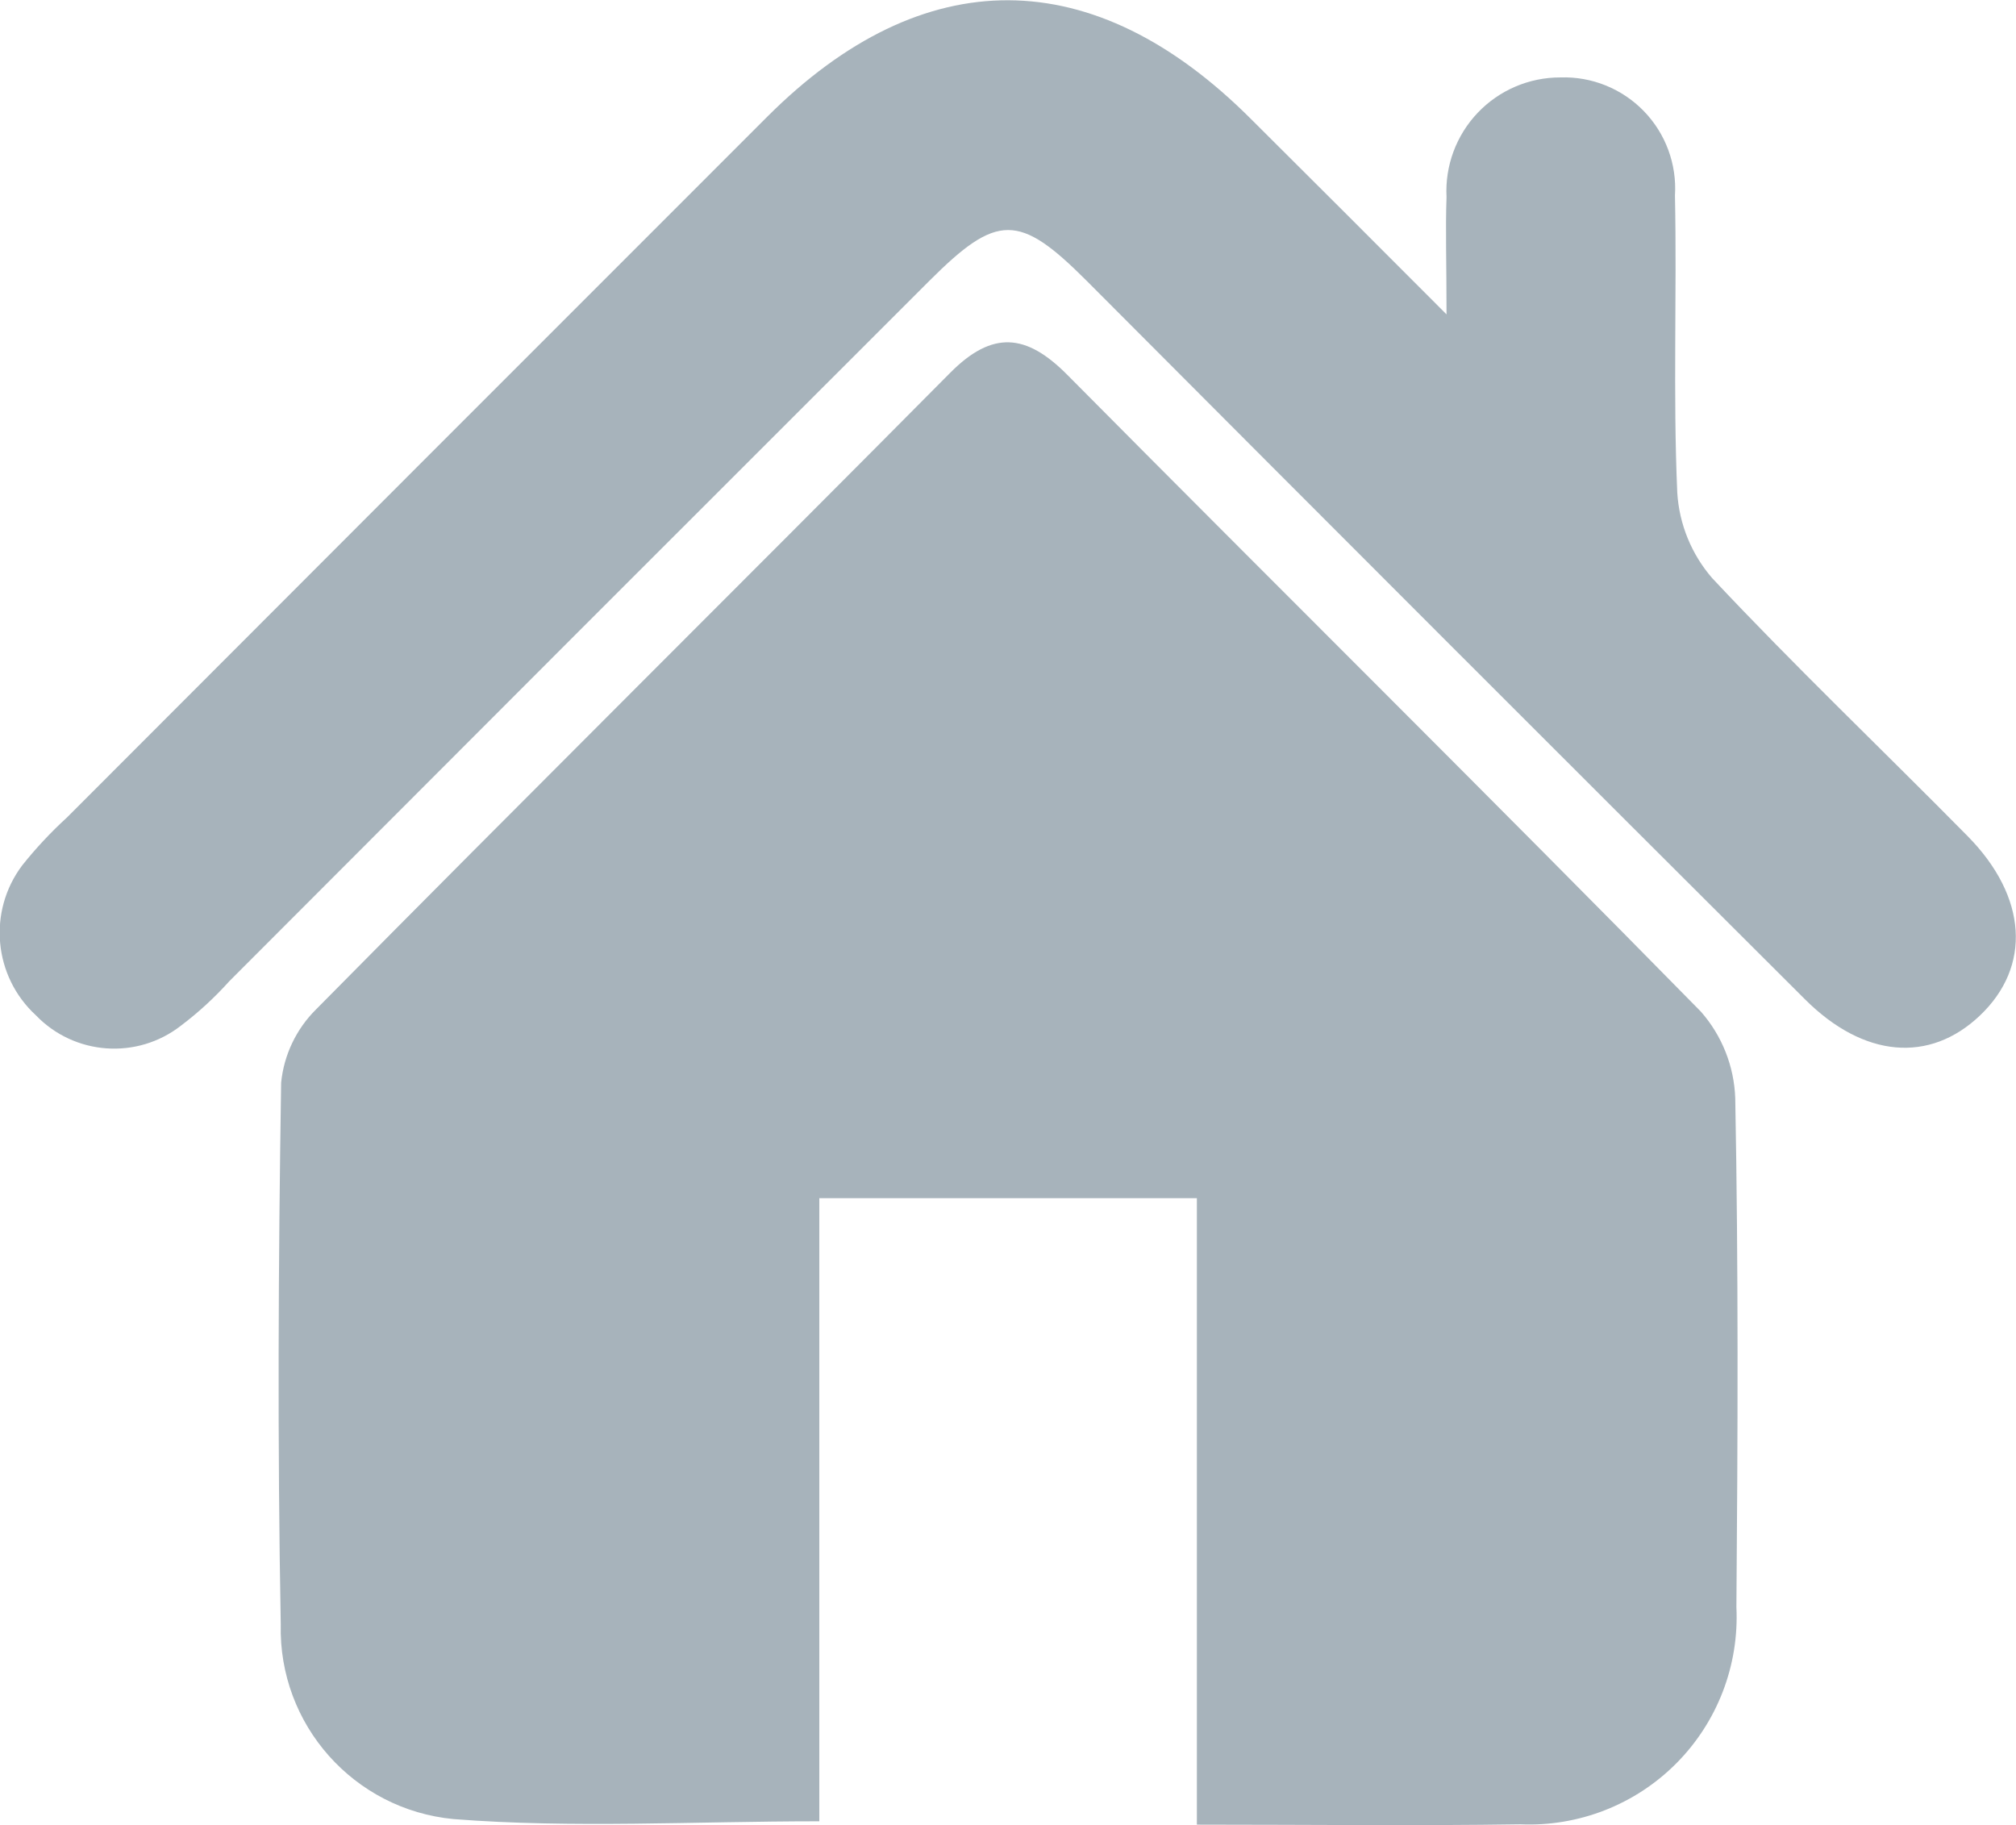
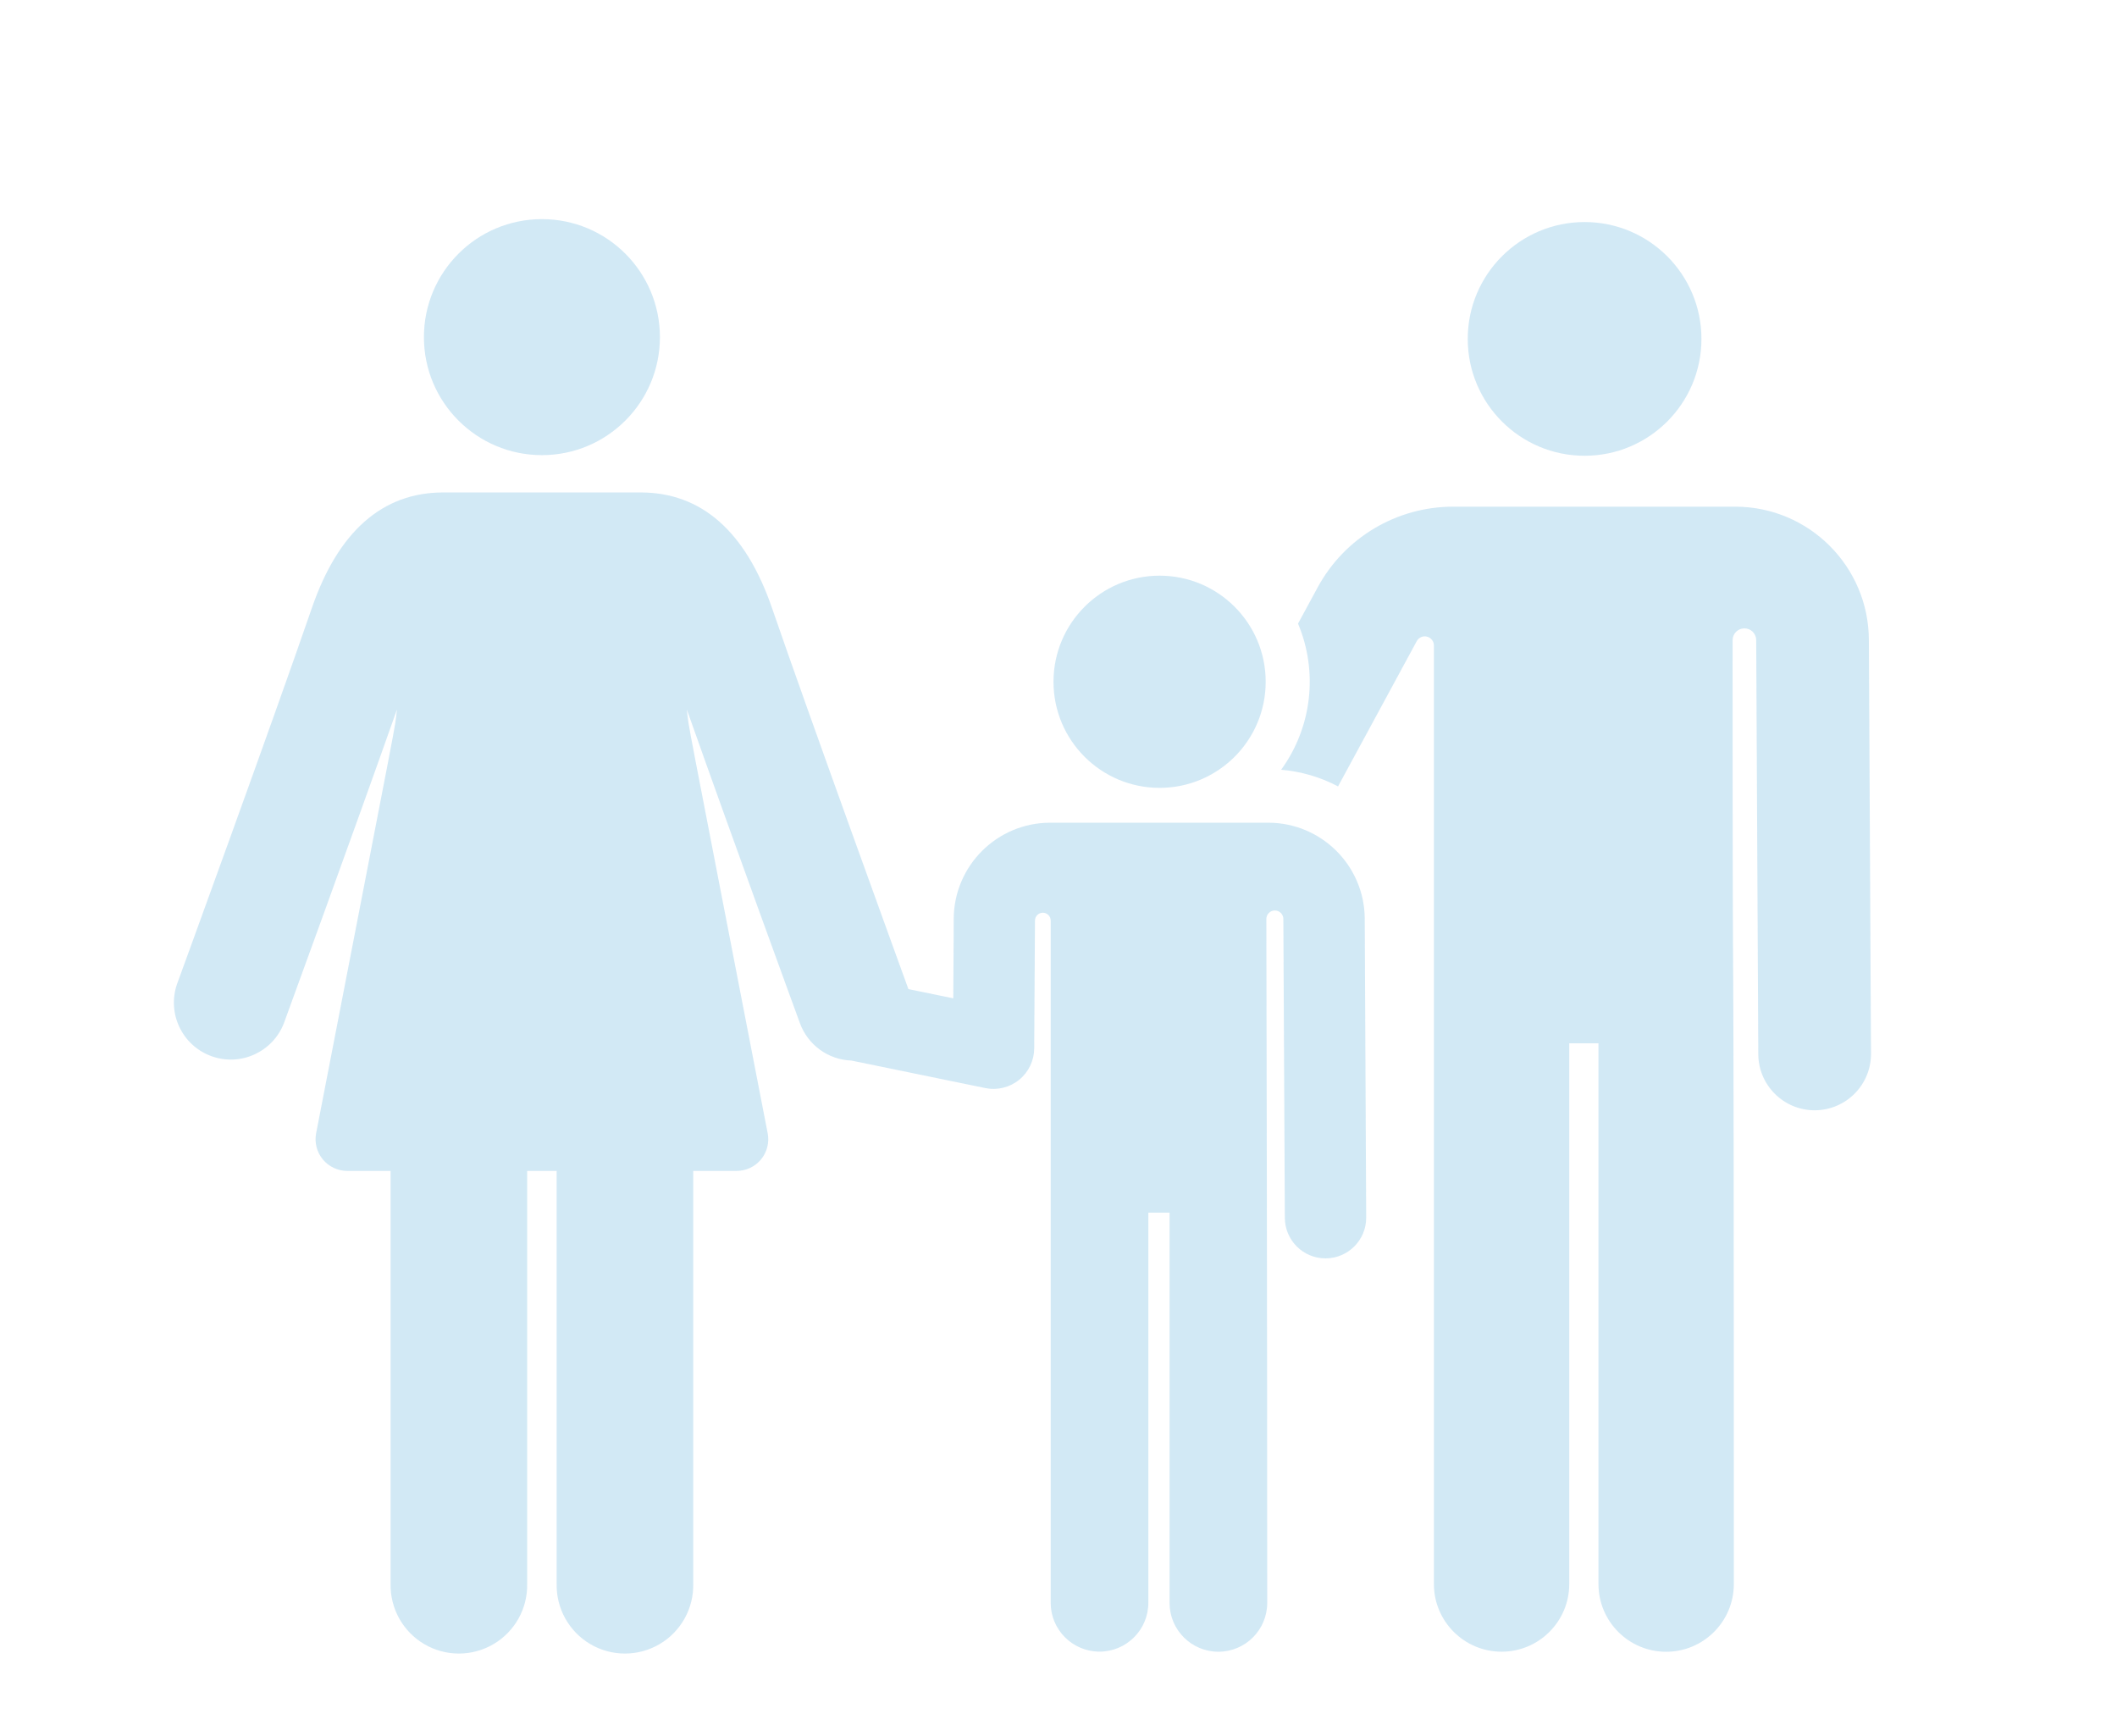
- <svg xmlns="http://www.w3.org/2000/svg" width="42" height="38.018" viewBox="0 0 42 38.018">
-   <g id="Group_18210" data-name="Group 18210" transform="translate(-72.725 -796.672)">
-     <path id="Path_36867" data-name="Path 36867" d="M105.1,840.406v12.981c-2.614,0-5.13.149-7.62-.046a3.977,3.977,0,0,1-3.6-4.055c-.069-3.761-.051-7.525.008-11.286a2.5,2.5,0,0,1,.729-1.528c4.384-4.438,8.815-8.83,13.209-13.259.88-.887,1.585-.821,2.439.04,4.393,4.43,8.83,8.816,13.2,13.266a2.88,2.88,0,0,1,.717,1.807c.067,3.532.053,7.065.024,10.6a4.32,4.32,0,0,1-4.5,4.524c-2.191.034-4.384.007-6.74.007V840.406Z" transform="translate(-15.306 -18.774)" fill="#a7b3bb" />
-     <path id="Path_36868" data-name="Path 36868" d="M102.861,803.221c0-1.09-.024-1.768,0-2.443a2.37,2.37,0,0,1,2.374-2.493,2.314,2.314,0,0,1,2.385,2.459c.042,2.063-.042,4.129.048,6.189a3,3,0,0,0,.727,1.782c1.724,1.839,3.551,3.579,5.322,5.375,1.25,1.268,1.332,2.719.253,3.741-1.044.989-2.413.883-3.639-.339q-7.5-7.479-14.976-14.979c-1.4-1.4-1.858-1.4-3.267.008q-7.3,7.292-14.585,14.591a7.134,7.134,0,0,1-1.01.928,2.262,2.262,0,0,1-3.019-.216,2.336,2.336,0,0,1-.286-3.125,8.693,8.693,0,0,1,.935-1q7.289-7.3,14.584-14.593c3.255-3.255,6.8-3.237,10.082.047C100.052,800.408,101.31,801.668,102.861,803.221Z" fill="#a7b3bb" />
+ <svg xmlns="http://www.w3.org/2000/svg" width="61" height="50" viewBox="0 0 61 50">
+   <defs>
+     <clipPath id="clip-demographics">
+       <rect width="61" height="50" />
+     </clipPath>
+   </defs>
+   <g id="demographics" clip-path="url(#clip-demographics)">
+     <g id="family" transform="translate(5 -33.586)" opacity="0.97">
+       <g id="Group_18222" data-name="Group 18222" transform="translate(31.914 48.185)">
+         <g id="Group_18221" data-name="Group 18221" transform="translate(0 0)">
+           <path id="Path_36869" data-name="Path 36869" d="M351.022,130.474a3.853,3.853,0,0,0-3.844-3.825h-8.132a4.441,4.441,0,0,0-3.907,2.327l-.565,1.042a4.317,4.317,0,0,1-.487,4.211,4.279,4.279,0,0,1,1.64.48l2.268-4.186a.263.263,0,0,1,.494.125v27.043a1.949,1.949,0,1,0,3.9,0V142.111h.842v15.582a1.949,1.949,0,0,0,3.9,0c0-25.173-.035-11.838-.035-27.193a.34.34,0,0,1,.68-.009l.06,11.934a1.624,1.624,0,0,0,1.624,1.616h.008a1.625,1.625,0,0,0,1.616-1.633Z" transform="translate(-334.086 -126.649)" fill="#d1e8f5" />
+         </g>
+       </g>
+       <g id="Group_18224" data-name="Group 18224" transform="translate(0 47.778)">
+         <g id="Group_18223" data-name="Group 18223" transform="translate(0 0)">
+           <path id="Path_36870" data-name="Path 36870" d="M34.324,134.657a2.781,2.781,0,0,0-2.774-2.761H25.255a2.781,2.781,0,0,0-2.774,2.76c0,.474,0,.07-.013,2.3l-1.293-.266s-2.893-7.962-3.928-10.974c-.761-2.214-2.036-3.336-3.791-3.336H7.775c-1.755,0-3.03,1.122-3.791,3.336C2.8,129.15.127,136.475.1,136.548a1.64,1.64,0,0,0,3.08,1.126c.023-.062,1.945-5.322,3.258-9.04-.088.72.19-.8-2.329,12.21A.913.913,0,0,0,5,141.929H6.255v11.894a1.968,1.968,0,1,0,3.935,0V141.929h.85v11.894a1.968,1.968,0,1,0,3.935,0V141.929h1.251a.911.911,0,0,0,.894-1.085c-2.519-13.007-2.241-11.489-2.329-12.21,1.313,3.718,3.236,8.978,3.259,9.04a1.639,1.639,0,0,0,1.48,1.075l3.866.794A1.173,1.173,0,0,0,24.8,138.4s.019-3.293.022-3.684a.226.226,0,0,1,.453,0c0,3.16,0,18.343,0,19.657a1.407,1.407,0,0,0,2.814,0V143.131H28.7v11.245a1.407,1.407,0,0,0,2.814,0c0-8.086-.02-17.595-.025-19.706a.245.245,0,0,1,.49,0l.043,8.613a1.172,1.172,0,0,0,1.172,1.166H33.2a1.172,1.172,0,0,0,1.166-1.174s0,0,0,0C34.358,141.479,34.332,136.266,34.324,134.657Z" transform="translate(0 -122.383)" fill="#d1e8f5" />
+         </g>
+       </g>
+       <g id="Group_18226" data-name="Group 18226" transform="translate(37.292 39.984)">
+         <g id="Group_18225" data-name="Group 18225" transform="translate(0 0)">
+           <circle id="Ellipse_407" data-name="Ellipse 407" cx="3.367" cy="3.367" r="3.367" fill="#d1e8f5" />
+         </g>
+       </g>
+       <g id="Group_18228" data-name="Group 18228" transform="translate(25.356 50.173)">
+         <g id="Group_18227" data-name="Group 18227">
+           <circle id="Ellipse_408" data-name="Ellipse 408" cx="3.057" cy="3.057" r="3.057" fill="#d1e8f5" />
+         </g>
+       </g>
+       <g id="Group_18230" data-name="Group 18230" transform="translate(7.217 39.898)">
+         <g id="Group_18229" data-name="Group 18229" transform="translate(0 0)">
+           <path id="Path_36871" data-name="Path 36871" d="M78.946,39.9a3.4,3.4,0,1,0,3.4,3.4A3.4,3.4,0,0,0,78.946,39.9Z" transform="translate(-75.548 -39.898)" fill="#d1e8f5" />
+         </g>
+       </g>
+     </g>
  </g>
</svg>
